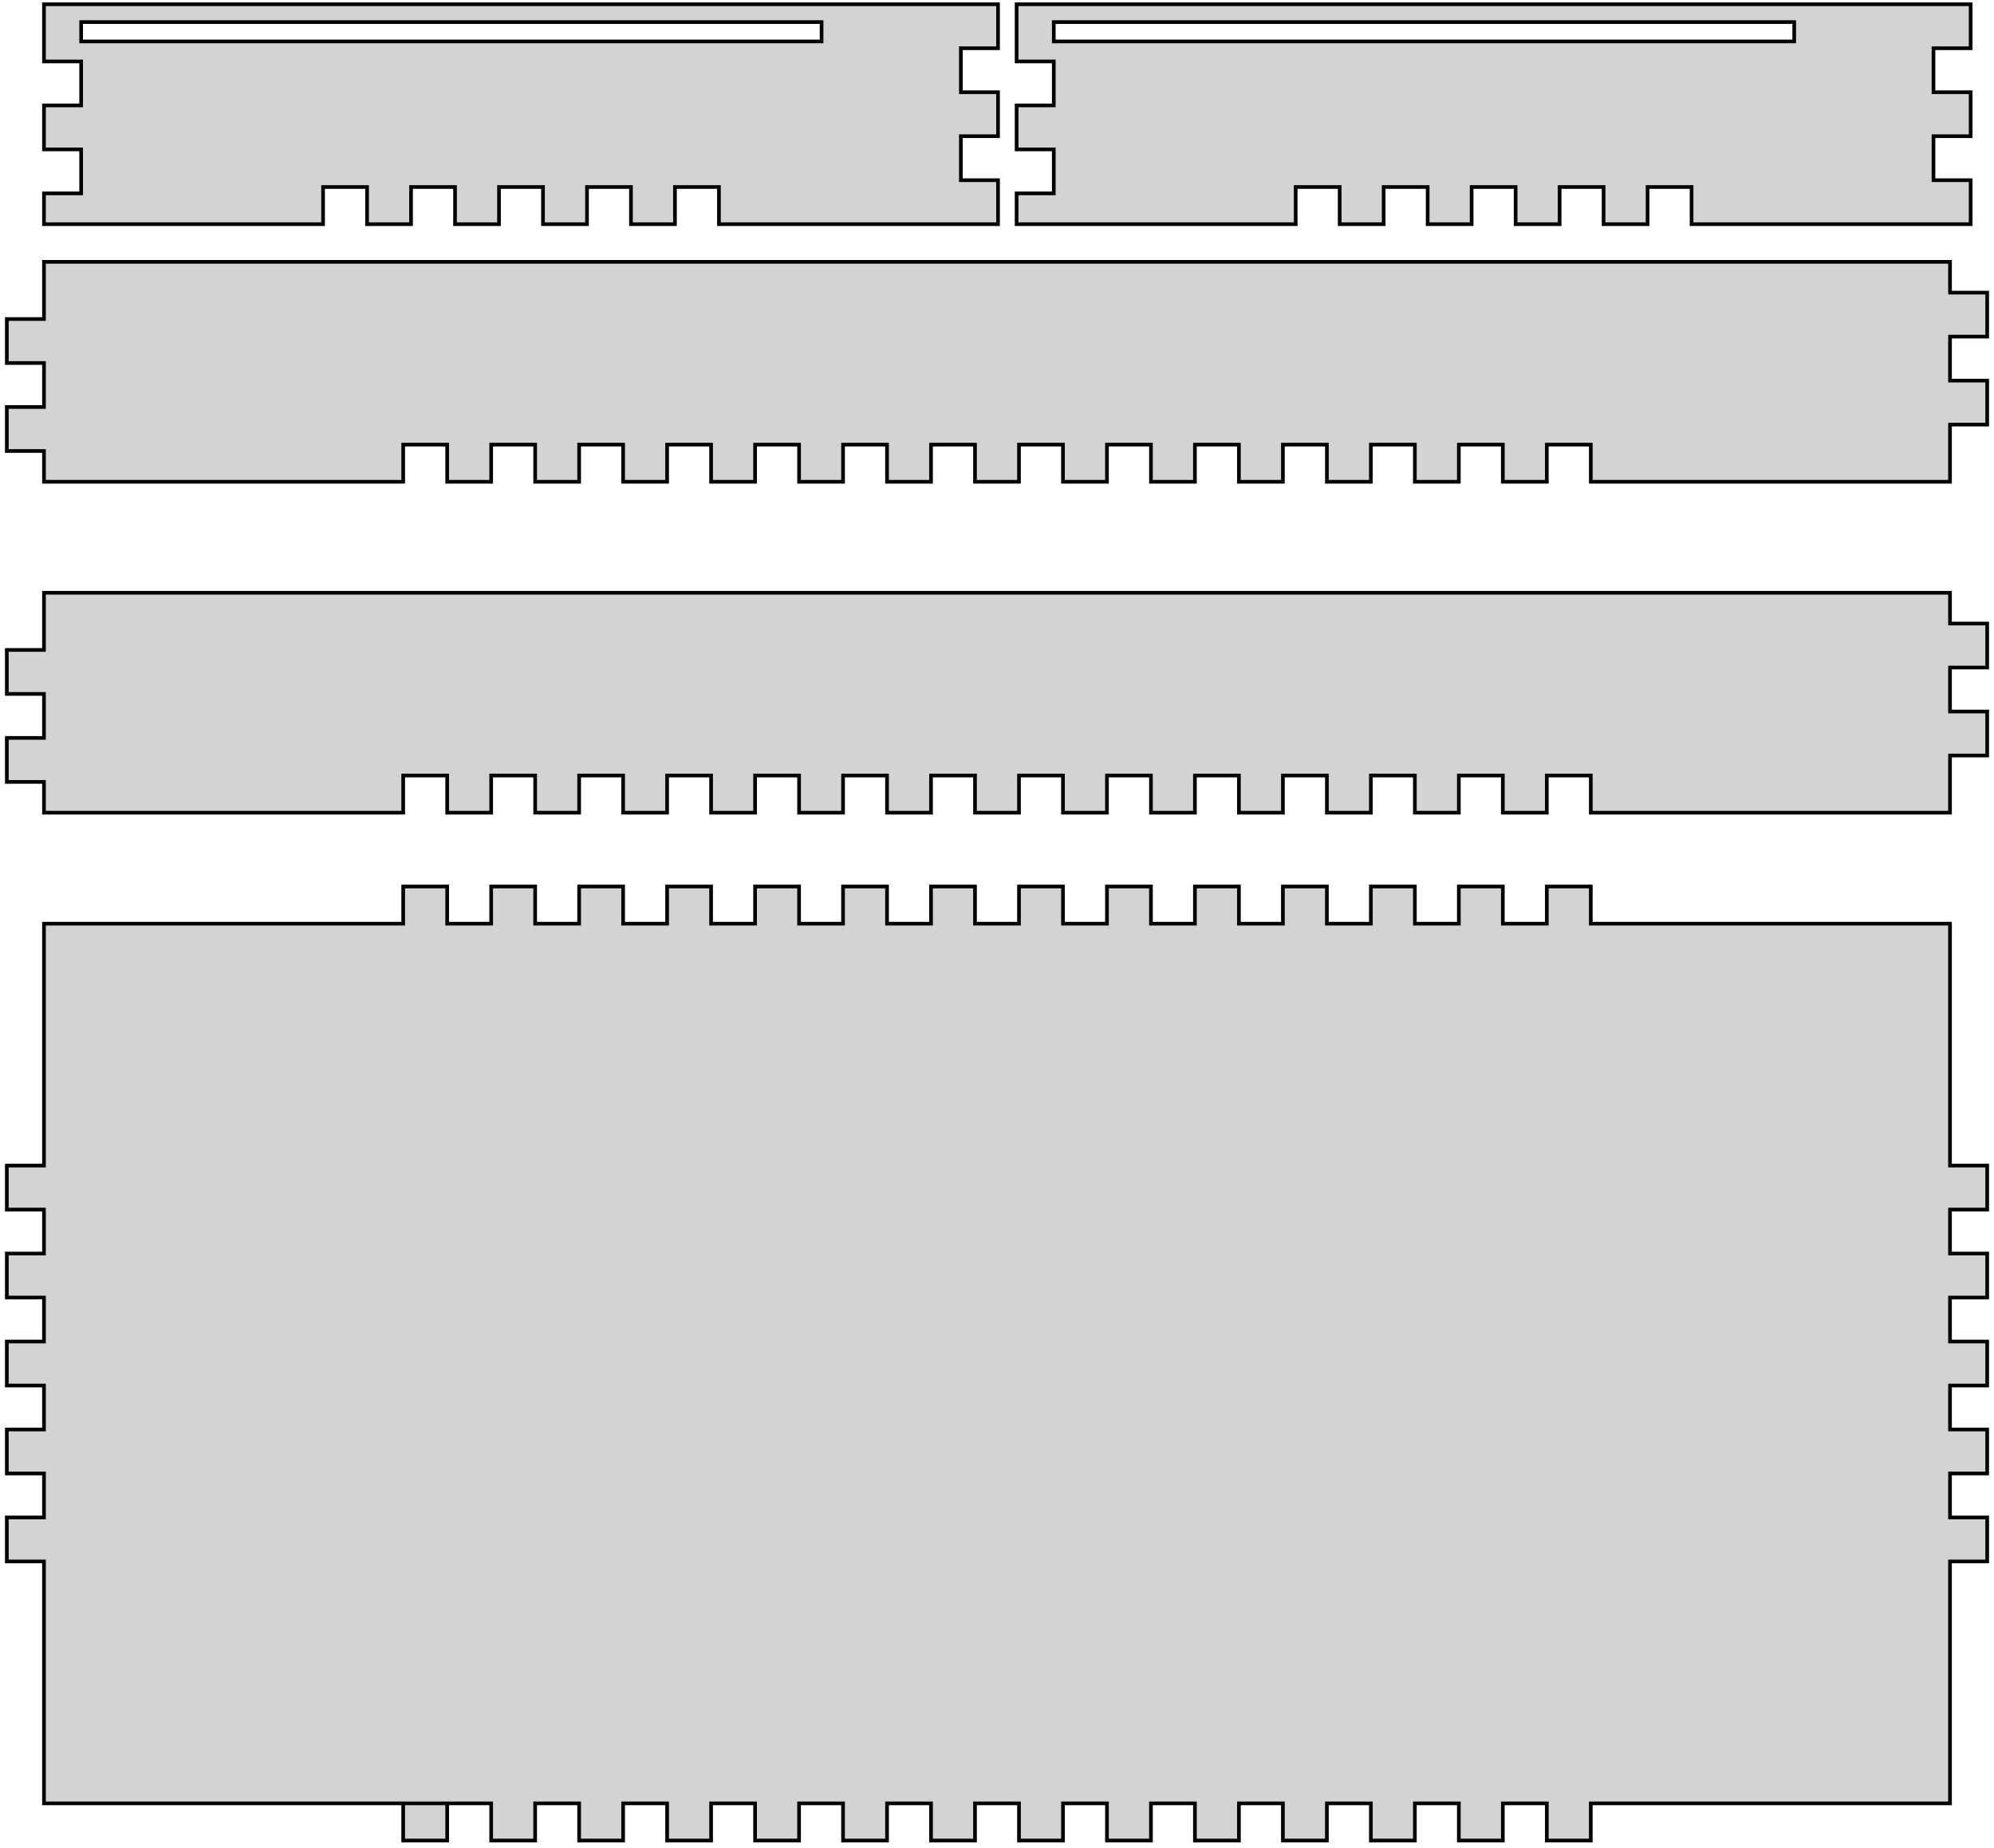
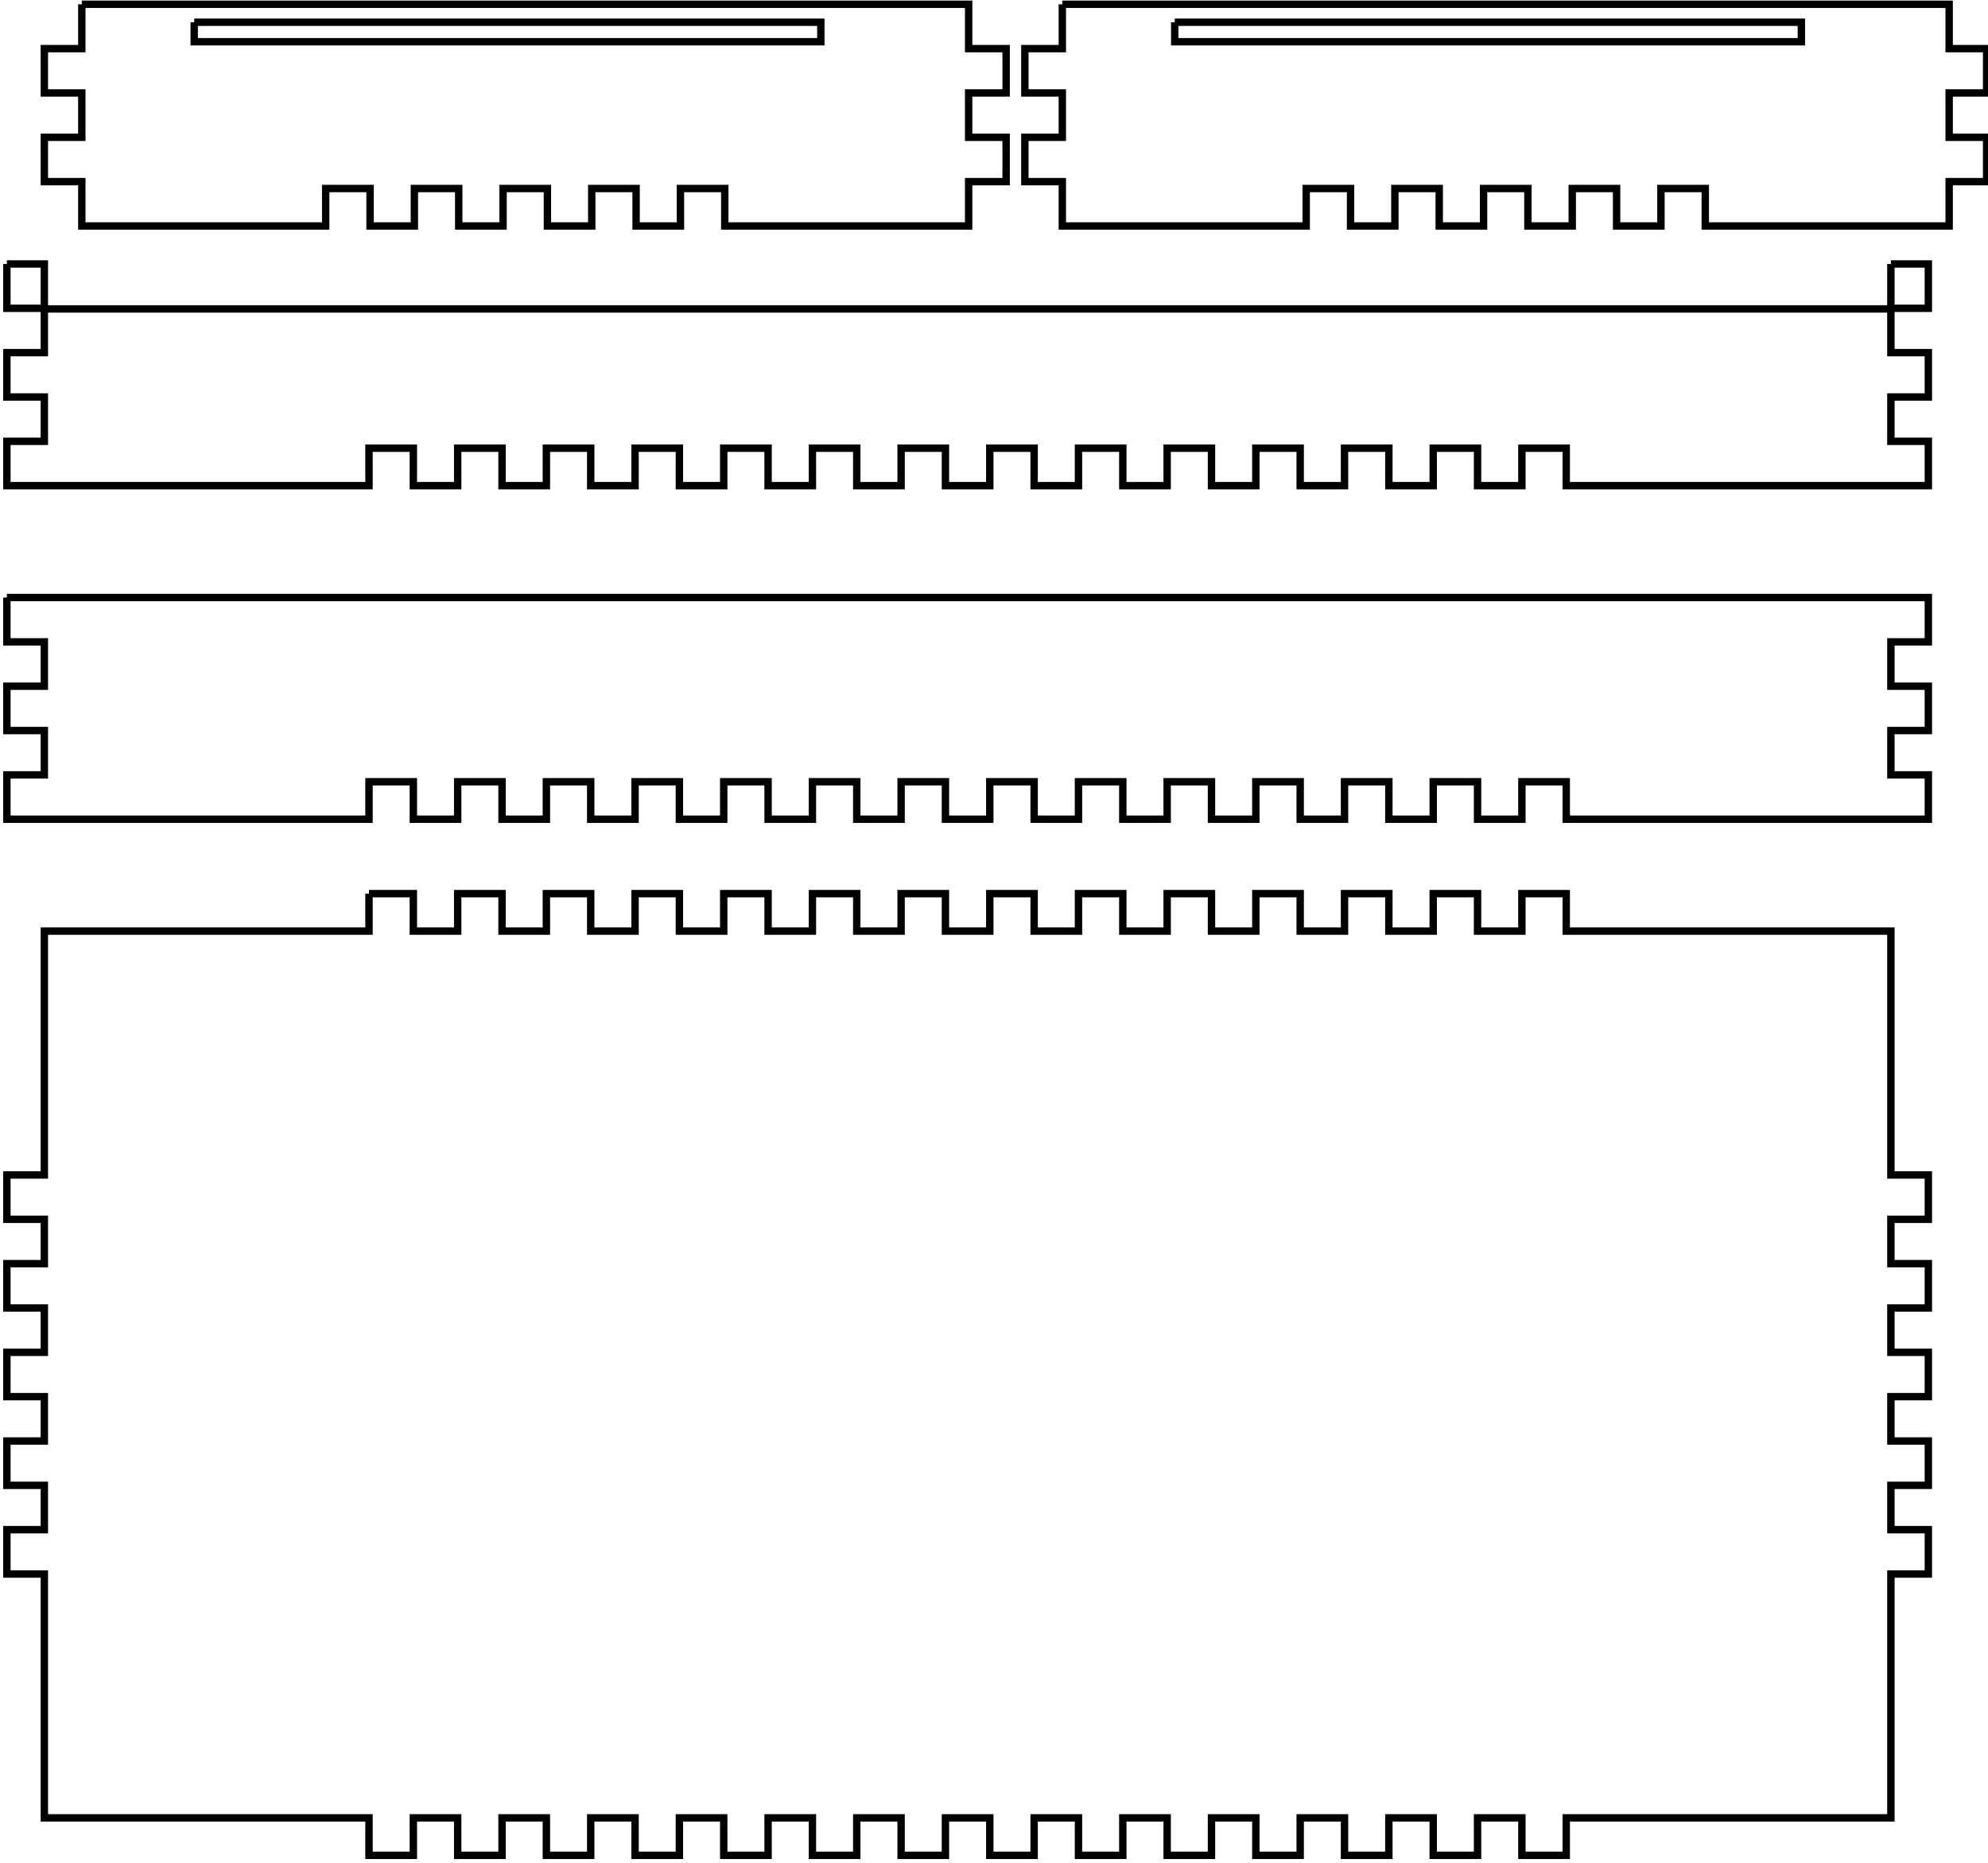
- <svg xmlns="http://www.w3.org/2000/svg" width="272" height="252" viewBox="-6 -246 272 252" version="1.1">
-   <path d=" M 38.07,-220.49 L 44.07,-220.49 L 44.07,-215.42 L 50.07,-215.42 L 50.07,-220.49 L 56.07,-220.49  L 56.07,-215.42 L 62.07,-215.42 L 62.07,-220.49 L 68.07,-220.49 L 68.07,-215.42 L 74.07,-215.42  L 74.07,-220.49 L 80.07,-220.49 L 80.07,-215.42 L 86.07,-215.42 L 86.07,-220.49 L 92.07,-220.49  L 92.07,-215.42 L 130.14,-215.42 L 130.14,-221.42 L 125.07,-221.42 L 125.07,-227.42 L 130.14,-227.42  L 130.14,-233.42 L 125.07,-233.42 L 125.07,-239.42 L 130.14,-239.42 L 130.14,-245.42 L 0,-245.42  L 0,-237.62 L 5.07,-237.62 L 5.07,-231.62 L 0,-231.62 L 0,-225.62 L 5.07,-225.62  L 5.07,-219.62 L 0,-219.62 L 0,-215.42 L 38.07,-215.42 z M 5.07,-240.35 L 5.07,-242.99 L 106.07,-242.99 L 106.07,-240.35 z M 170.745,-220.49 L 176.745,-220.49 L 176.745,-215.42 L 182.745,-215.42 L 182.745,-220.49 L 188.745,-220.49  L 188.745,-215.42 L 194.745,-215.42 L 194.745,-220.49 L 200.745,-220.49 L 200.745,-215.42 L 206.745,-215.42  L 206.745,-220.49 L 212.745,-220.49 L 212.745,-215.42 L 218.745,-215.42 L 218.745,-220.49 L 224.745,-220.49  L 224.745,-215.42 L 262.815,-215.42 L 262.815,-221.42 L 257.745,-221.42 L 257.745,-227.42 L 262.815,-227.42  L 262.815,-233.42 L 257.745,-233.42 L 257.745,-239.42 L 262.815,-239.42 L 262.815,-245.42 L 132.675,-245.42  L 132.675,-237.62 L 137.745,-237.62 L 137.745,-231.62 L 132.675,-231.62 L 132.675,-225.62 L 137.745,-225.62  L 137.745,-219.62 L 132.675,-219.62 L 132.675,-215.42 L 170.745,-215.42 z M 137.745,-240.35 L 137.745,-242.99 L 238.745,-242.99 L 238.745,-240.35 z M 49,-185.35 L 55,-185.35 L 55,-180.28 L 61,-180.28 L 61,-185.35 L 67,-185.35  L 67,-180.28 L 73,-180.28 L 73,-185.35 L 79,-185.35 L 79,-180.28 L 85,-180.28  L 85,-185.35 L 91,-185.35 L 91,-180.28 L 97,-180.28 L 97,-185.35 L 103,-185.35  L 103,-180.28 L 109,-180.28 L 109,-185.35 L 115,-185.35 L 115,-180.28 L 121,-180.28  L 121,-185.35 L 127,-185.35 L 127,-180.28 L 133,-180.28 L 133,-185.35 L 139,-185.35  L 139,-180.28 L 145,-180.28 L 145,-185.35 L 151,-185.35 L 151,-180.28 L 157,-180.28  L 157,-185.35 L 163,-185.35 L 163,-180.28 L 169,-180.28 L 169,-185.35 L 175,-185.35  L 175,-180.28 L 181,-180.28 L 181,-185.35 L 187,-185.35 L 187,-180.28 L 193,-180.28  L 193,-185.35 L 199,-185.35 L 199,-180.28 L 205,-180.28 L 205,-185.35 L 211,-185.35  L 211,-180.28 L 260,-180.28 L 260,-188.08 L 265.07,-188.08 L 265.07,-194.08 L 260,-194.08  L 260,-200.08 L 265.07,-200.08 L 265.07,-206.08 L 260,-206.08 L 260,-210.28 L 0,-210.28  L 0,-202.48 L -5.07,-202.48 L -5.07,-196.48 L 0,-196.48 L 0,-190.48 L -5.07,-190.48  L -5.07,-184.48 L 0,-184.48 L 0,-180.28 L 49,-180.28 z M 49,-140.21 L 55,-140.21 L 55,-135.14 L 61,-135.14 L 61,-140.21 L 67,-140.21  L 67,-135.14 L 73,-135.14 L 73,-140.21 L 79,-140.21 L 79,-135.14 L 85,-135.14  L 85,-140.21 L 91,-140.21 L 91,-135.14 L 97,-135.14 L 97,-140.21 L 103,-140.21  L 103,-135.14 L 109,-135.14 L 109,-140.21 L 115,-140.21 L 115,-135.14 L 121,-135.14  L 121,-140.21 L 127,-140.21 L 127,-135.14 L 133,-135.14 L 133,-140.21 L 139,-140.21  L 139,-135.14 L 145,-135.14 L 145,-140.21 L 151,-140.21 L 151,-135.14 L 157,-135.14  L 157,-140.21 L 163,-140.21 L 163,-135.14 L 169,-135.14 L 169,-140.21 L 175,-140.21  L 175,-135.14 L 181,-135.14 L 181,-140.21 L 187,-140.21 L 187,-135.14 L 193,-135.14  L 193,-140.21 L 199,-140.21 L 199,-135.14 L 205,-135.14 L 205,-140.21 L 211,-140.21  L 211,-135.14 L 260,-135.14 L 260,-142.94 L 265.07,-142.94 L 265.07,-148.94 L 260,-148.94  L 260,-154.94 L 265.07,-154.94 L 265.07,-160.94 L 260,-160.94 L 260,-165.14 L 0,-165.14  L 0,-157.34 L -5.07,-157.34 L -5.07,-151.34 L 0,-151.34 L 0,-145.34 L -5.07,-145.34  L -5.07,-139.34 L 0,-139.34 L 0,-135.14 L 49,-135.14 z M 67,5.07 L 67,-0 L 73,-0 L 73,5.07 L 79,5.07 L 79,-0  L 85,-0 L 85,5.07 L 91,5.07 L 91,-0 L 97,-0 L 97,5.07  L 103,5.07 L 103,-0 L 109,-0 L 109,5.07 L 115,5.07 L 115,-0  L 121,-0 L 121,5.07 L 127,5.07 L 127,-0 L 133,-0 L 133,5.07  L 139,5.07 L 139,-0 L 145,-0 L 145,5.07 L 151,5.07 L 151,-0  L 157,-0 L 157,5.07 L 163,5.07 L 163,-0 L 169,-0 L 169,5.07  L 175,5.07 L 175,-0 L 181,-0 L 181,5.07 L 187,5.07 L 187,-0  L 193,-0 L 193,5.07 L 199,5.07 L 199,-0 L 205,-0 L 205,5.07  L 211,5.07 L 211,-0 L 260,-0 L 260,-33 L 265.07,-33 L 265.07,-39  L 260,-39 L 260,-45 L 265.07,-45 L 265.07,-51 L 260,-51 L 260,-57  L 265.07,-57 L 265.07,-63 L 260,-63 L 260,-69 L 265.07,-69 L 265.07,-75  L 260,-75 L 260,-81 L 265.07,-81 L 265.07,-87 L 260,-87 L 260,-120  L 211,-120 L 211,-125.07 L 205,-125.07 L 205,-120 L 199,-120 L 199,-125.07  L 193,-125.07 L 193,-120 L 187,-120 L 187,-125.07 L 181,-125.07 L 181,-120  L 175,-120 L 175,-125.07 L 169,-125.07 L 169,-120 L 163,-120 L 163,-125.07  L 157,-125.07 L 157,-120 L 151,-120 L 151,-125.07 L 145,-125.07 L 145,-120  L 139,-120 L 139,-125.07 L 133,-125.07 L 133,-120 L 127,-120 L 127,-125.07  L 121,-125.07 L 121,-120 L 115,-120 L 115,-125.07 L 109,-125.07 L 109,-120  L 103,-120 L 103,-125.07 L 97,-125.07 L 97,-120 L 91,-120 L 91,-125.07  L 85,-125.07 L 85,-120 L 79,-120 L 79,-125.07 L 73,-125.07 L 73,-120  L 67,-120 L 67,-125.07 L 61,-125.07 L 61,-120 L 55,-120 L 55,-125.07  L 49,-125.07 L 49,-120 L 0,-120 L 0,-87 L -5.07,-87 L -5.07,-81  L 0,-81 L 0,-75 L -5.07,-75 L -5.07,-69 L 0,-69 L 0,-63  L -5.07,-63 L -5.07,-57 L 0,-57 L 0,-51 L -5.07,-51 L -5.07,-45  L 0,-45 L 0,-39 L -5.07,-39 L -5.07,-33 L 0,-33 L 0,-0  L 61,-0 L 61,5.07 z M 55,-0 L 49,-0 L 49,5.07 L 55,5.07 z " stroke="black" fill="lightgray" stroke-width="0.5" />
+ <svg xmlns="http://www.w3.org/2000/svg" width="269" height="252" viewBox="-6 -246 269 252" version="1.1" id="svg19608">
+   <defs id="defs19616" />
+   <path style="fill:none;stroke:#000000;stroke-opacity:1" id="path19612" transform="translate(-6,-246)" d="M11.07 0.58L11.07 6.58L6.0 6.58L6.0 12.58L11.07 12.58L11.07 18.58L6.0 18.58L6.0 24.58L11.07 24.58L11.07 30.58L44.07 30.58L44.07 25.51L50.07 25.51L50.07 30.58L56.07 30.58L56.07 25.51L62.07 25.51L62.07 30.58L68.07 30.58L68.07 25.51L74.07 25.51L74.07 30.58L80.07 30.58L80.07 25.51L86.07 25.51L86.07 30.58L92.07 30.58L92.07 25.51L98.07 25.51L98.07 30.58L131.07 30.58L131.07 24.58L136.141 24.58L136.141 18.58L131.07 18.58L131.07 12.58L136.141 12.58L136.141 6.58L131.07 6.58L131.07 0.58L11.07 0.58L11.07 0.58M143.744 0.58L143.744 6.58L138.676 6.58L138.676 12.58L143.744 12.58L143.744 18.58L138.676 18.58L138.676 24.58L143.744 24.58L143.744 30.58L176.744 30.58L176.744 25.51L182.744 25.51L182.744 30.58L188.744 30.58L188.744 25.51L194.744 25.51L194.744 30.58L200.744 30.58L200.744 25.51L206.744 25.51L206.744 30.58L212.744 30.58L212.744 25.51L218.744 25.51L218.744 30.58L224.744 30.58L224.744 25.51L230.744 25.51L230.744 30.58L263.744 30.58L263.744 24.58L268.814 24.58L268.814 18.58L263.744 18.58L263.744 12.58L268.814 12.58L268.814 6.58L263.744 6.58L263.744 0.58L143.744 0.58L143.744 0.58M26.279 3.01L111.07 3.01L111.07 5.65L26.279 5.65L26.279 3.01L26.279 3.01M158.955 3.01L243.744 3.01L243.744 5.65L158.955 5.65L158.955 3.01L158.955 3.01M0.93 35.721L0.93 41.721L6.0 41.721L6.0 35.721L0.93 35.721L0.93 35.721M255.859 35.721L255.859 41.721L260.93 41.721L260.93 35.721L255.859 35.721L255.859 35.721M6.0 41.805L6.0 47.721L0.93 47.721L0.93 53.721L6.0 53.721L6.0 59.721L0.93 59.721L0.93 65.721L49.93 65.721L49.93 60.65L55.93 60.65L55.93 65.721L61.93 65.721L61.93 60.65L67.93 60.65L67.93 65.721L73.93 65.721L73.93 60.65L79.93 60.65L79.93 65.721L85.93 65.721L85.93 60.65L91.93 60.65L91.93 65.721L97.93 65.721L97.93 60.65L103.93 60.65L103.93 65.721L109.93 65.721L109.93 60.65L115.93 60.65L115.93 65.721L121.93 65.721L121.93 60.65L127.93 60.65L127.93 65.721L133.93 65.721L133.93 60.65L139.93 60.65L139.93 65.721L145.93 65.721L145.93 60.65L151.93 60.65L151.93 65.721L157.93 65.721L157.93 60.65L163.93 60.65L163.93 65.721L169.93 65.721L169.93 60.65L175.93 60.65L175.93 65.721L181.93 65.721L181.93 60.65L187.93 60.65L187.93 65.721L193.93 65.721L193.93 60.65L199.93 60.65L199.93 65.721L205.93 65.721L205.93 60.65L211.93 60.65L211.93 65.721L255.859 65.721L260.93 65.721L260.93 59.721L255.859 59.721L255.859 53.721L260.93 53.721L260.93 47.721L255.859 47.721L255.859 41.805L6.0 41.805L6.0 41.805M0.93 80.859L0.93 86.859L6.0 86.859L6.0 92.859L0.93 92.859L0.93 98.859L6.0 98.859L6.0 104.859L0.93 104.859L0.93 110.859L49.93 110.859L49.93 105.789L55.93 105.789L55.93 110.859L61.93 110.859L61.93 105.789L67.93 105.789L67.93 110.859L73.93 110.859L73.93 105.789L79.93 105.789L79.93 110.859L85.93 110.859L85.93 105.789L91.93 105.789L91.93 110.859L97.93 110.859L97.93 105.789L103.93 105.789L103.93 110.859L109.93 110.859L109.93 105.789L115.93 105.789L115.93 110.859L121.93 110.859L121.93 105.789L127.93 105.789L127.93 110.859L133.93 110.859L133.93 105.789L139.93 105.789L139.93 110.859L145.93 110.859L145.93 105.789L151.93 105.789L151.93 110.859L157.93 110.859L157.93 105.789L163.93 105.789L163.93 110.859L169.93 110.859L169.93 105.789L175.93 105.789L175.93 110.859L181.93 110.859L181.93 105.789L187.93 105.789L187.93 110.859L193.93 110.859L193.93 105.789L199.93 105.789L199.93 110.859L205.93 110.859L205.93 105.789L211.93 105.789L211.93 110.859L255.859 110.859L260.93 110.859L260.93 104.859L255.859 104.859L255.859 98.859L260.93 98.859L260.93 92.859L255.859 92.859L255.859 86.859L260.93 86.859L260.93 80.859L255.859 80.859L0.93 80.859L0.93 80.859M49.93 120.93L49.93 126.0L6.0 126.0L6.0 159.0L0.93 159.0L0.93 165.0L6.0 165.0L6.0 171.0L0.93 171.0L0.93 177.0L6.0 177.0L6.0 183.0L0.93 183.0L0.93 189.0L6.0 189.0L6.0 195.0L0.93 195.0L0.93 201.0L6.0 201.0L6.0 207.0L0.93 207.0L0.93 213.0L6.0 213.0L6.0 246.0L49.93 246.0L49.93 251.07L55.93 251.07L55.93 246.0L61.93 246.0L61.93 251.07L67.93 251.07L67.93 246.0L73.93 246.0L73.93 251.07L79.93 251.07L79.93 246.0L85.93 246.0L85.93 251.07L91.93 251.07L91.93 246.0L97.93 246.0L97.93 251.07L103.93 251.07L103.93 246.0L109.93 246.0L109.93 251.07L115.93 251.07L115.93 246.0L121.93 246.0L121.93 251.07L127.93 251.07L127.93 246.0L133.93 246.0L133.93 251.07L139.93 251.07L139.93 246.0L145.93 246.0L145.93 251.07L151.93 251.07L151.93 246.0L157.93 246.0L157.93 251.07L163.93 251.07L163.93 246.0L169.93 246.0L169.93 251.07L175.93 251.07L175.93 246.0L181.93 246.0L181.93 251.07L187.93 251.07L187.93 246.0L193.93 246.0L193.93 251.07L199.93 251.07L199.93 246.0L205.93 246.0L205.93 251.07L211.93 251.07L211.93 246.0L255.859 246.0L255.859 213.0L260.93 213.0L260.93 207.0L255.859 207.0L255.859 201.0L260.93 201.0L260.93 195.0L255.859 195.0L255.859 189.0L260.93 189.0L260.93 183.0L255.859 183.0L255.859 177.0L260.93 177.0L260.93 171.0L255.859 171.0L255.859 165.0L260.93 165.0L260.93 159.0L255.859 159.0L255.859 126.0L211.93 126.0L211.93 120.93L205.93 120.93L205.93 126.0L199.93 126.0L199.93 120.93L193.93 120.93L193.93 126.0L187.93 126.0L187.93 120.93L181.93 120.93L181.93 126.0L175.93 126.0L175.93 120.93L169.93 120.93L169.93 126.0L163.93 126.0L163.93 120.93L157.93 120.93L157.93 126.0L151.93 126.0L151.93 120.93L145.93 120.93L145.93 126.0L139.93 126.0L139.93 120.93L133.93 120.93L133.93 126.0L127.93 126.0L127.93 120.93L121.93 120.93L121.93 126.0L115.93 126.0L115.93 120.93L109.93 120.93L109.93 126.0L103.93 126.0L103.93 120.93L97.93 120.93L97.93 126.0L91.93 126.0L91.93 120.93L85.93 120.93L85.93 126.0L79.93 126.0L79.93 120.93L73.93 120.93L73.93 126.0L67.93 126.0L67.93 120.93L61.93 120.93L61.93 126.0L55.93 126.0L55.93 120.93L49.93 120.93L49.93 120.93" />
</svg>
